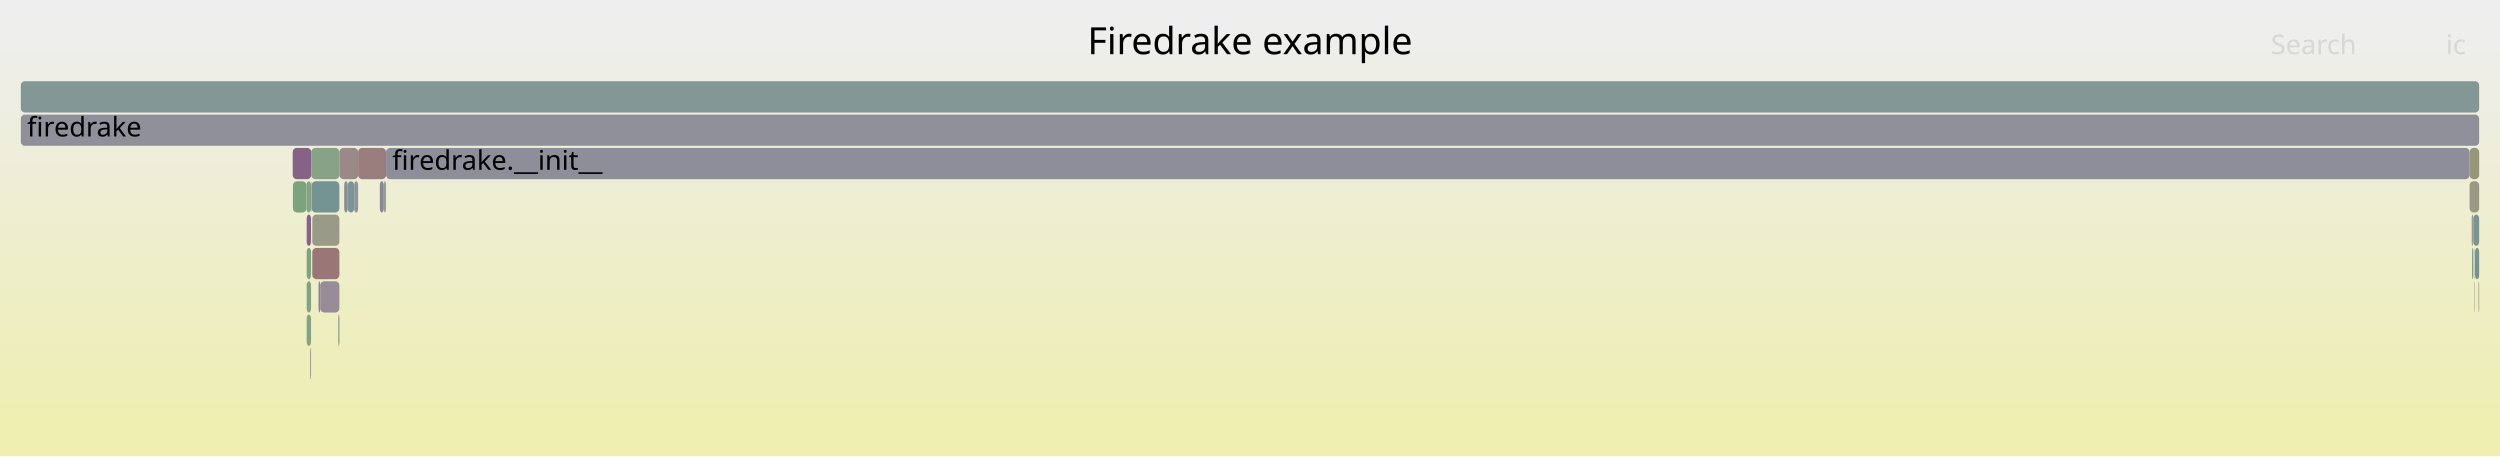
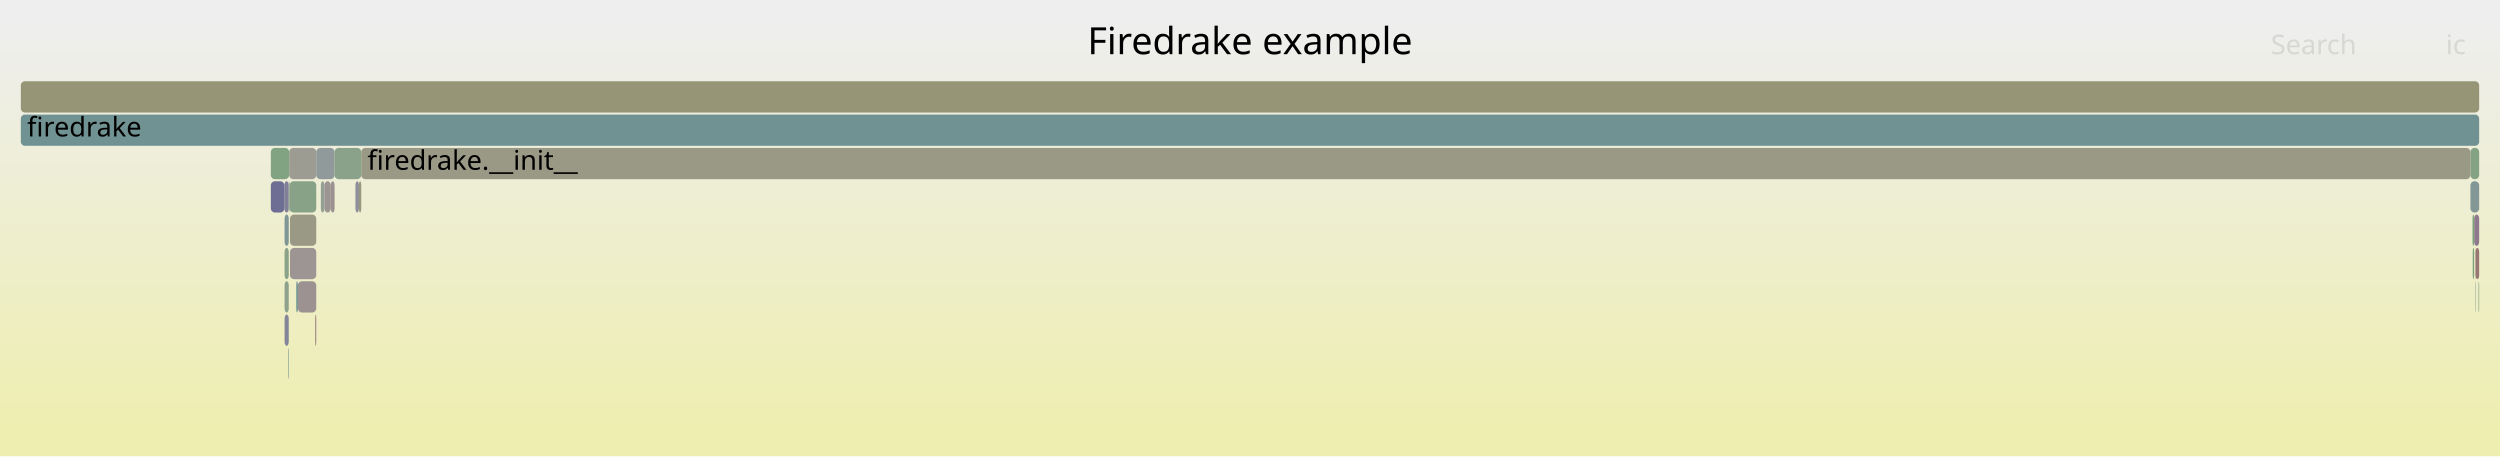
<svg xmlns="http://www.w3.org/2000/svg" version="1.1" width="1200" height="219" viewBox="0 0 1200 219">
  <defs>
    <linearGradient id="background" y1="0" y2="1" x1="0" x2="0">
      <stop stop-color="#eeeeee" offset="5%" />
      <stop stop-color="#eeeeb0" offset="95%" />
    </linearGradient>
  </defs>
  <style type="text/css">
	text { font-family:Verdana; font-size:13px; fill:rgb(0,0,0); }
	#search, #ignorecase { opacity:0.1; cursor:pointer; }
	#search:hover, #search.show, #ignorecase:hover, #ignorecase.show { opacity:1; }
	#subtitle { text-anchor:middle; font-color:rgb(160,160,160); }
	#title { text-anchor:middle; font-size:18px}
	#unzoom { cursor:pointer; }
	#frames &gt; *:hover { stroke:black; stroke-width:0.5; cursor:pointer; }
	.hide { display:none; }
	.parent { opacity:0.5; }
</style>
  <rect x="0.0" y="0" width="1200.0" height="219.0" fill="url(#background)" />
  <text id="title" x="600.00" y="26">Firedrake example</text>
  <text id="details" x="10.00" y="201"> </text>
  <text id="unzoom" x="10.00" y="26" class="hide">Reset Zoom</text>
  <text id="search" x="1090.00" y="26">Search</text>
  <text id="ignorecase" x="1174.00" y="26">ic</text>
  <text id="matched" x="1090.00" y="201"> </text>
  <g id="frames">
    <g>
-       <rect x="1185.4" y="87" width="4.6" height="15.0" fill="rgb(152.889,152.889,133.231)" rx="2" ry="2" />
-       <text x="1188.45" y="97.5" />
+       <rect x="1188.1" y="119" width="0.2" height="15.0" fill="rgb(149.514,149.514,116.874)" rx="2" ry="2" />
+       <text x="1191.07" y="129.5" />
    </g>
    <g>
-       <rect x="140.5" y="71" width="8.9" height="15.0" fill="rgb(134.426,97.591,134.426)" rx="2" ry="2" />
-       <text x="143.50" y="81.5" />
+       <rect x="138.8" y="71" width="13.0" height="15.0" fill="rgb(155.67,155.67,146.709)" rx="2" ry="2" />
+       <text x="141.80" y="81.5" />
    </g>
    <g>
-       <rect x="184.2" y="87" width="1.1" height="15.0" fill="rgb(149.968,159.308,149.968)" rx="2" ry="2" />
-       <text x="187.20" y="97.5" />
+       <rect x="1187.6" y="103" width="2.4" height="15.0" fill="rgb(143.452,120.72,143.452)" rx="2" ry="2" />
+       <text x="1190.58" y="113.5" />
    </g>
    <g>
-       <rect x="1186.6" y="119" width="0.6" height="15.0" fill="rgb(122.307,148.746,148.746)" rx="2" ry="2" />
-       <text x="1189.57" y="129.5" />
+       <rect x="1185.8" y="71" width="4.2" height="15.0" fill="rgb(131.669,162.286,131.669)" rx="2" ry="2" />
+       <text x="1188.84" y="81.5" />
    </g>
    <g>
-       <rect x="148.9" y="167" width="0.4" height="15.0" fill="rgb(138.329,138.329,154.193)" rx="2" ry="2" />
-       <text x="151.93" y="177.5" />
+       <rect x="136.5" y="87" width="2.1" height="15.0" fill="rgb(128.373,128.373,152.266)" rx="2" ry="2" />
+       <text x="139.47" y="97.5" />
    </g>
    <g>
-       <rect x="1186.4" y="103" width="0.8" height="15.0" fill="rgb(155.15,155.15,144.187)" rx="2" ry="2" />
-       <text x="1189.44" y="113.5" />
+       <rect x="1186.9" y="119" width="0.7" height="15.0" fill="rgb(125.395,163.308,125.395)" rx="2" ry="2" />
+       <text x="1189.91" y="129.5" />
    </g>
    <g>
-       <rect x="147.2" y="135" width="2.1" height="15.0" fill="rgb(133.168,162.042,133.168)" rx="2" ry="2" />
-       <text x="150.23" y="145.5" />
+       <rect x="138.3" y="167" width="0.3" height="15.0" fill="rgb(126.134,149.738,149.738)" rx="2" ry="2" />
+       <text x="141.26" y="177.5" />
    </g>
    <g>
-       <rect x="140.6" y="87" width="6.5" height="15.0" fill="rgb(124.829,163.4,124.829)" rx="2" ry="2" />
-       <text x="143.63" y="97.5" />
+       <rect x="1189.7" y="135" width="0.3" height="15.0" fill="rgb(132.059,162.223,132.059)" rx="2" ry="2" />
+       <text x="1192.73" y="145.5" />
    </g>
    <g>
-       <rect x="149.3" y="87" width="0.1" height="15.0" fill="rgb(152.539,152.539,131.535)" rx="2" ry="2" />
-       <text x="152.28" y="97.5" />
+       <rect x="10.0" y="39" width="1180.0" height="15.0" fill="rgb(149.943,149.943,118.956)" rx="2" ry="2" />
+       <text x="13.00" y="49.5" />
    </g>
    <g>
-       <rect x="162.9" y="71" width="9.0" height="15.0" fill="rgb(155.103,135.792,135.792)" rx="2" ry="2" />
-       <text x="165.88" y="81.5" />
+       <rect x="154.0" y="87" width="1.7" height="15.0" fill="rgb(148.195,159.596,148.195)" rx="2" ry="2" />
+       <text x="157.03" y="97.5" />
    </g>
    <g>
-       <rect x="147.1" y="87" width="2.2" height="15.0" fill="rgb(136.11,161.564,136.11)" rx="2" ry="2" />
-       <text x="150.07" y="97.5" />
+       <rect x="130.0" y="87" width="6.5" height="15.0" fill="rgb(110.433,110.433,148.793)" rx="2" ry="2" />
+       <text x="132.96" y="97.5" />
    </g>
    <g>
-       <rect x="149.4" y="87" width="0.2" height="15.0" fill="rgb(135.231,161.707,135.231)" rx="2" ry="2" />
-       <text x="152.44" y="97.5" />
+       <rect x="143.0" y="135" width="8.8" height="15.0" fill="rgb(156.433,145.99,145.99)" rx="2" ry="2" />
+       <text x="146.03" y="145.5" />
    </g>
    <g>
-       <rect x="166.9" y="87" width="3.1" height="15.0" fill="rgb(122.622,148.828,148.828)" rx="2" ry="2" />
-       <text x="169.92" y="97.5" />
+       <rect x="1188.1" y="135" width="0.2" height="15.0" fill="rgb(132.824,151.473,151.473)" rx="2" ry="2" />
+       <text x="1191.07" y="145.5" />
    </g>
    <g>
-       <rect x="149.9" y="103" width="13.0" height="15.0" fill="rgb(153.672,153.672,137.027)" rx="2" ry="2" />
-       <text x="152.88" y="113.5" />
+       <rect x="172.3" y="87" width="1.1" height="15.0" fill="rgb(151.569,151.569,126.833)" rx="2" ry="2" />
+       <text x="175.29" y="97.5" />
    </g>
    <g>
-       <rect x="147.2" y="119" width="2.1" height="15.0" fill="rgb(126.026,163.205,126.026)" rx="2" ry="2" />
-       <text x="150.23" y="129.5" />
+       <rect x="170.6" y="87" width="1.7" height="15.0" fill="rgb(142.88,142.88,155.074)" rx="2" ry="2" />
+       <text x="173.60" y="97.5" />
    </g>
    <g>
-       <rect x="10.0" y="55" width="1180.0" height="15.0" fill="rgb(143.805,143.805,155.252)" rx="2" ry="2" />
+       <rect x="138.6" y="87" width="0.2" height="15.0" fill="rgb(124.105,163.518,124.105)" rx="2" ry="2" />
+       <text x="141.65" y="97.5" />
+     </g>
+     <g>
+       <rect x="151.8" y="71" width="8.8" height="15.0" fill="rgb(143.627,154.274,154.274)" rx="2" ry="2" />
+       <text x="154.78" y="81.5" />
+     </g>
+     <g>
+       <rect x="142.2" y="135" width="0.8" height="15.0" fill="rgb(110.427,145.666,145.666)" rx="2" ry="2" />
+       <text x="145.21" y="145.5" />
+     </g>
+     <g>
+       <rect x="136.6" y="135" width="2.0" height="15.0" fill="rgb(140.939,160.777,140.939)" rx="2" ry="2" />
+       <text x="139.62" y="145.5" />
+     </g>
+     <g>
+       <rect x="136.6" y="151" width="2.0" height="15.0" fill="rgb(132.819,132.819,153.126)" rx="2" ry="2" />
+       <text x="139.62" y="161.5" />
+     </g>
+     <g>
+       <rect x="139.2" y="103" width="12.6" height="15.0" fill="rgb(152.899,152.899,133.279)" rx="2" ry="2" />
+       <text x="142.20" y="113.5" />
+     </g>
+     <g>
+       <rect x="139.2" y="119" width="12.6" height="15.0" fill="rgb(156.74,148.339,148.339)" rx="2" ry="2" />
+       <text x="142.20" y="129.5" />
+     </g>
+     <g>
+       <rect x="155.7" y="87" width="3.1" height="15.0" fill="rgb(156.685,147.92,147.92)" rx="2" ry="2" />
+       <text x="158.75" y="97.5" />
+     </g>
+     <g>
+       <rect x="136.6" y="119" width="2.0" height="15.0" fill="rgb(138.034,161.25,138.034)" rx="2" ry="2" />
+       <text x="139.62" y="129.5" />
+     </g>
+     <g>
+       <rect x="1186.8" y="103" width="0.8" height="15.0" fill="rgb(123.94,163.545,123.94)" rx="2" ry="2" />
+       <text x="1189.77" y="113.5" />
+     </g>
+     <g>
+       <rect x="138.8" y="87" width="0.2" height="15.0" fill="rgb(141.055,114.58,141.055)" rx="2" ry="2" />
+       <text x="141.80" y="97.5" />
+     </g>
+     <g>
+       <rect x="1185.8" y="87" width="4.2" height="15.0" fill="rgb(131.86,151.223,151.223)" rx="2" ry="2" />
+       <text x="1188.84" y="97.5" />
+     </g>
+     <g>
+       <rect x="1188.3" y="119" width="1.7" height="15.0" fill="rgb(152.79,118.054,118.054)" rx="2" ry="2" />
+       <text x="1191.28" y="129.5" />
+     </g>
+     <g>
+       <rect x="10.0" y="55" width="1180.0" height="15.0" fill="rgb(113.2,146.385,146.385)" rx="2" ry="2" />
      <text x="13.00" y="65.5">firedrake</text>
    </g>
    <g>
-       <rect x="171.9" y="71" width="13.4" height="15.0" fill="rgb(153.791,125.73,125.73)" rx="2" ry="2" />
-       <text x="174.89" y="81.5" />
+       <rect x="173.4" y="71" width="1012.4" height="15.0" fill="rgb(153.062,153.062,134.07)" rx="2" ry="2" />
+       <text x="176.37" y="81.5">firedrake.__init__</text>
    </g>
    <g>
-       <rect x="1185.4" y="71" width="4.6" height="15.0" fill="rgb(150.303,150.303,120.699)" rx="2" ry="2" />
-       <text x="1188.45" y="81.5" />
+       <rect x="160.6" y="71" width="12.8" height="15.0" fill="rgb(138.401,161.19,138.401)" rx="2" ry="2" />
+       <text x="163.58" y="81.5" />
    </g>
    <g>
-       <rect x="1188.0" y="119" width="2.0" height="15.0" fill="rgb(118.376,147.727,147.727)" rx="2" ry="2" />
-       <text x="1190.98" y="129.5" />
+       <rect x="136.6" y="103" width="2.0" height="15.0" fill="rgb(126.416,149.812,149.812)" rx="2" ry="2" />
+       <text x="139.62" y="113.5" />
    </g>
    <g>
-       <rect x="1187.8" y="135" width="0.2" height="15.0" fill="rgb(125.102,163.356,125.102)" rx="2" ry="2" />
-       <text x="1190.76" y="145.5" />
+       <rect x="130.0" y="71" width="8.8" height="15.0" fill="rgb(129.96,162.565,129.96)" rx="2" ry="2" />
+       <text x="132.96" y="81.5" />
    </g>
    <g>
-       <rect x="1187.8" y="119" width="0.2" height="15.0" fill="rgb(143.742,160.321,143.742)" rx="2" ry="2" />
-       <text x="1190.76" y="129.5" />
+       <rect x="151.3" y="151" width="0.5" height="15.0" fill="rgb(153.749,125.409,125.409)" rx="2" ry="2" />
+       <text x="154.35" y="161.5" />
    </g>
    <g>
-       <rect x="165.2" y="87" width="1.7" height="15.0" fill="rgb(138.606,138.606,154.246)" rx="2" ry="2" />
-       <text x="168.16" y="97.5" />
+       <rect x="158.8" y="87" width="1.8" height="15.0" fill="rgb(156.369,145.498,145.498)" rx="2" ry="2" />
+       <text x="161.78" y="97.5" />
    </g>
    <g>
-       <rect x="185.3" y="71" width="1000.1" height="15.0" fill="rgb(141.524,141.524,154.811)" rx="2" ry="2" />
-       <text x="188.26" y="81.5">firedrake.__init__</text>
-     </g>
-     <g>
-       <rect x="149.9" y="119" width="13.0" height="15.0" fill="rgb(152.909,118.967,118.967)" rx="2" ry="2" />
-       <text x="152.88" y="129.5" />
-     </g>
-     <g>
-       <rect x="152.9" y="135" width="0.8" height="15.0" fill="rgb(146.17,127.687,146.17)" rx="2" ry="2" />
-       <text x="155.93" y="145.5" />
-     </g>
-     <g>
-       <rect x="147.2" y="151" width="2.1" height="15.0" fill="rgb(132.515,162.149,132.515)" rx="2" ry="2" />
-       <text x="150.23" y="161.5" />
-     </g>
-     <g>
-       <rect x="1187.2" y="103" width="2.8" height="15.0" fill="rgb(120.127,148.181,148.181)" rx="2" ry="2" />
-       <text x="1190.24" y="113.5" />
-     </g>
-     <g>
-       <rect x="153.7" y="135" width="9.2" height="15.0" fill="rgb(151.035,140.152,151.035)" rx="2" ry="2" />
-       <text x="156.74" y="145.5" />
-     </g>
-     <g>
-       <rect x="170.0" y="87" width="1.9" height="15.0" fill="rgb(147.207,147.207,155.911)" rx="2" ry="2" />
-       <text x="173.03" y="97.5" />
-     </g>
-     <g>
-       <rect x="10.0" y="39" width="1180.0" height="15.0" fill="rgb(131.481,151.125,151.125)" rx="2" ry="2" />
-       <text x="13.00" y="49.5" />
-     </g>
-     <g>
-       <rect x="1189.7" y="135" width="0.3" height="15.0" fill="rgb(155.535,139.102,139.102)" rx="2" ry="2" />
-       <text x="1192.72" y="145.5" />
-     </g>
-     <g>
-       <rect x="182.3" y="87" width="1.9" height="15.0" fill="rgb(135.255,135.255,153.598)" rx="2" ry="2" />
-       <text x="185.34" y="97.5" />
-     </g>
-     <g>
-       <rect x="147.2" y="103" width="2.1" height="15.0" fill="rgb(134.825,98.614,134.825)" rx="2" ry="2" />
-       <text x="150.23" y="113.5" />
-     </g>
-     <g>
-       <rect x="149.6" y="87" width="13.3" height="15.0" fill="rgb(116.176,147.157,147.157)" rx="2" ry="2" />
-       <text x="152.60" y="97.5" />
-     </g>
-     <g>
-       <rect x="149.4" y="71" width="13.5" height="15.0" fill="rgb(135.971,161.586,135.971)" rx="2" ry="2" />
-       <text x="152.44" y="81.5" />
-     </g>
-     <g>
-       <rect x="162.4" y="151" width="0.5" height="15.0" fill="rgb(112.54,146.214,146.214)" rx="2" ry="2" />
-       <text x="165.45" y="161.5" />
+       <rect x="139.0" y="87" width="12.8" height="15.0" fill="rgb(136.161,161.555,136.161)" rx="2" ry="2" />
+       <text x="141.99" y="97.5" />
    </g>
  </g>
</svg>
